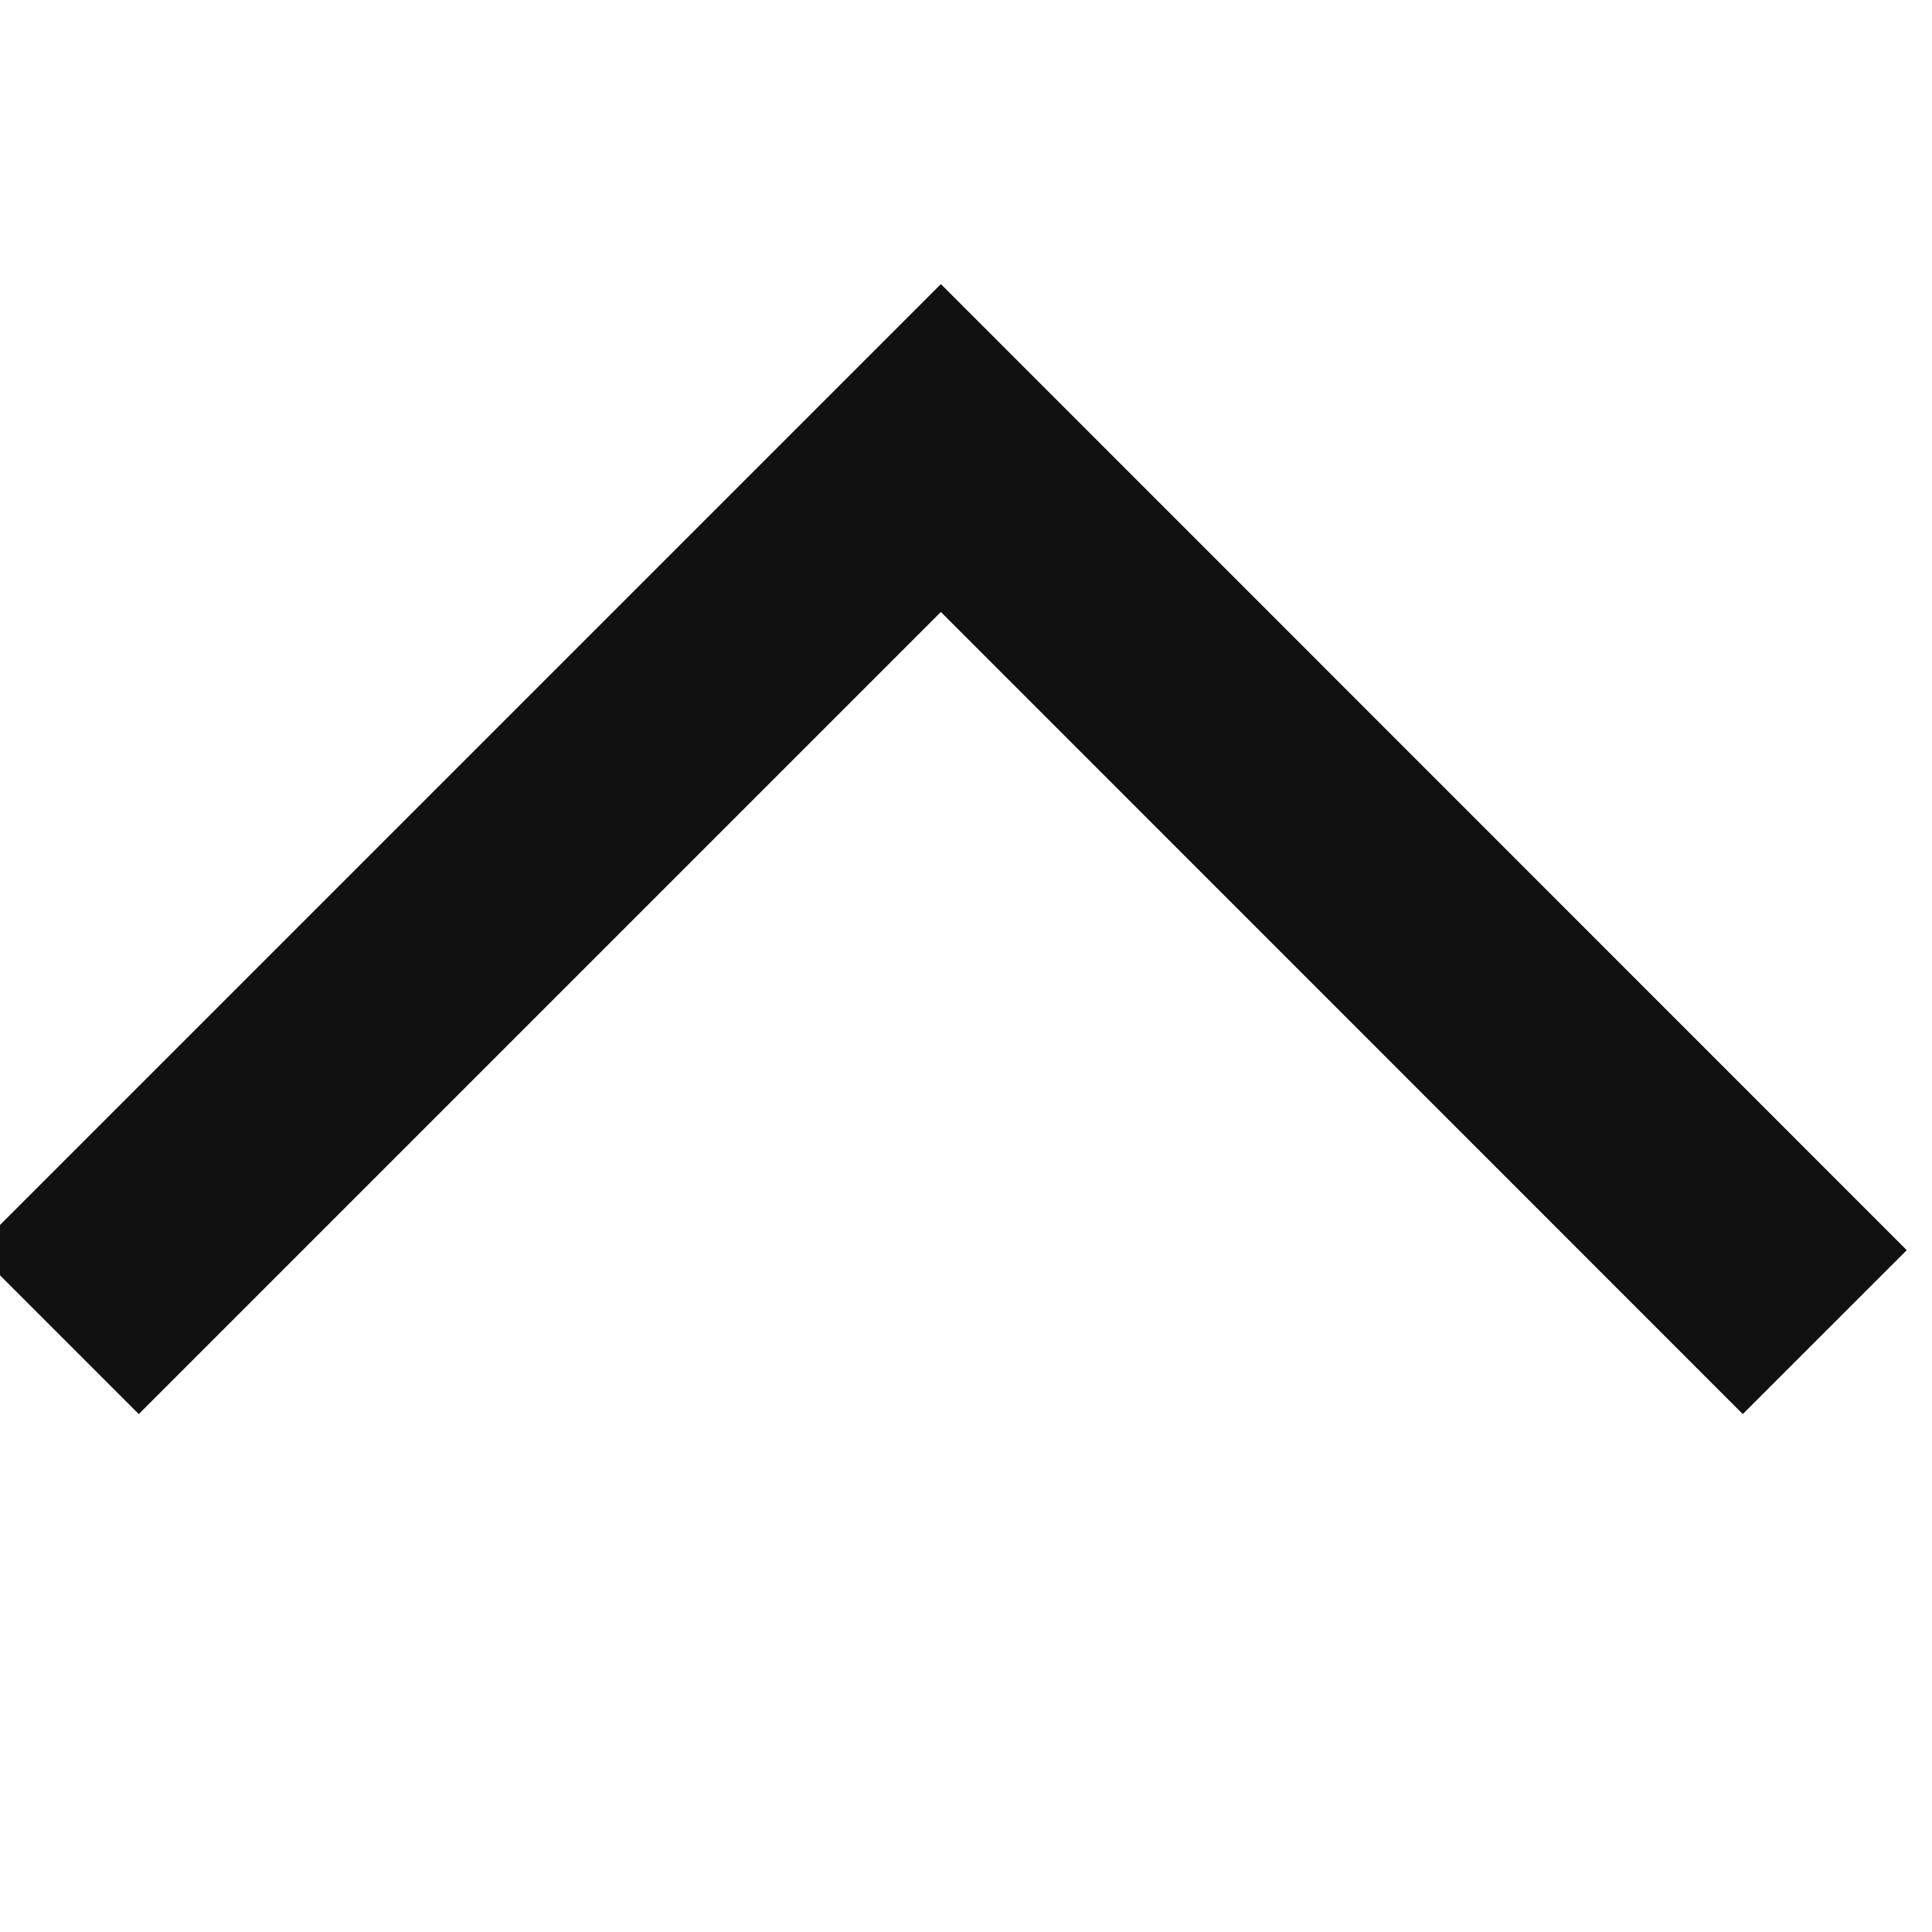
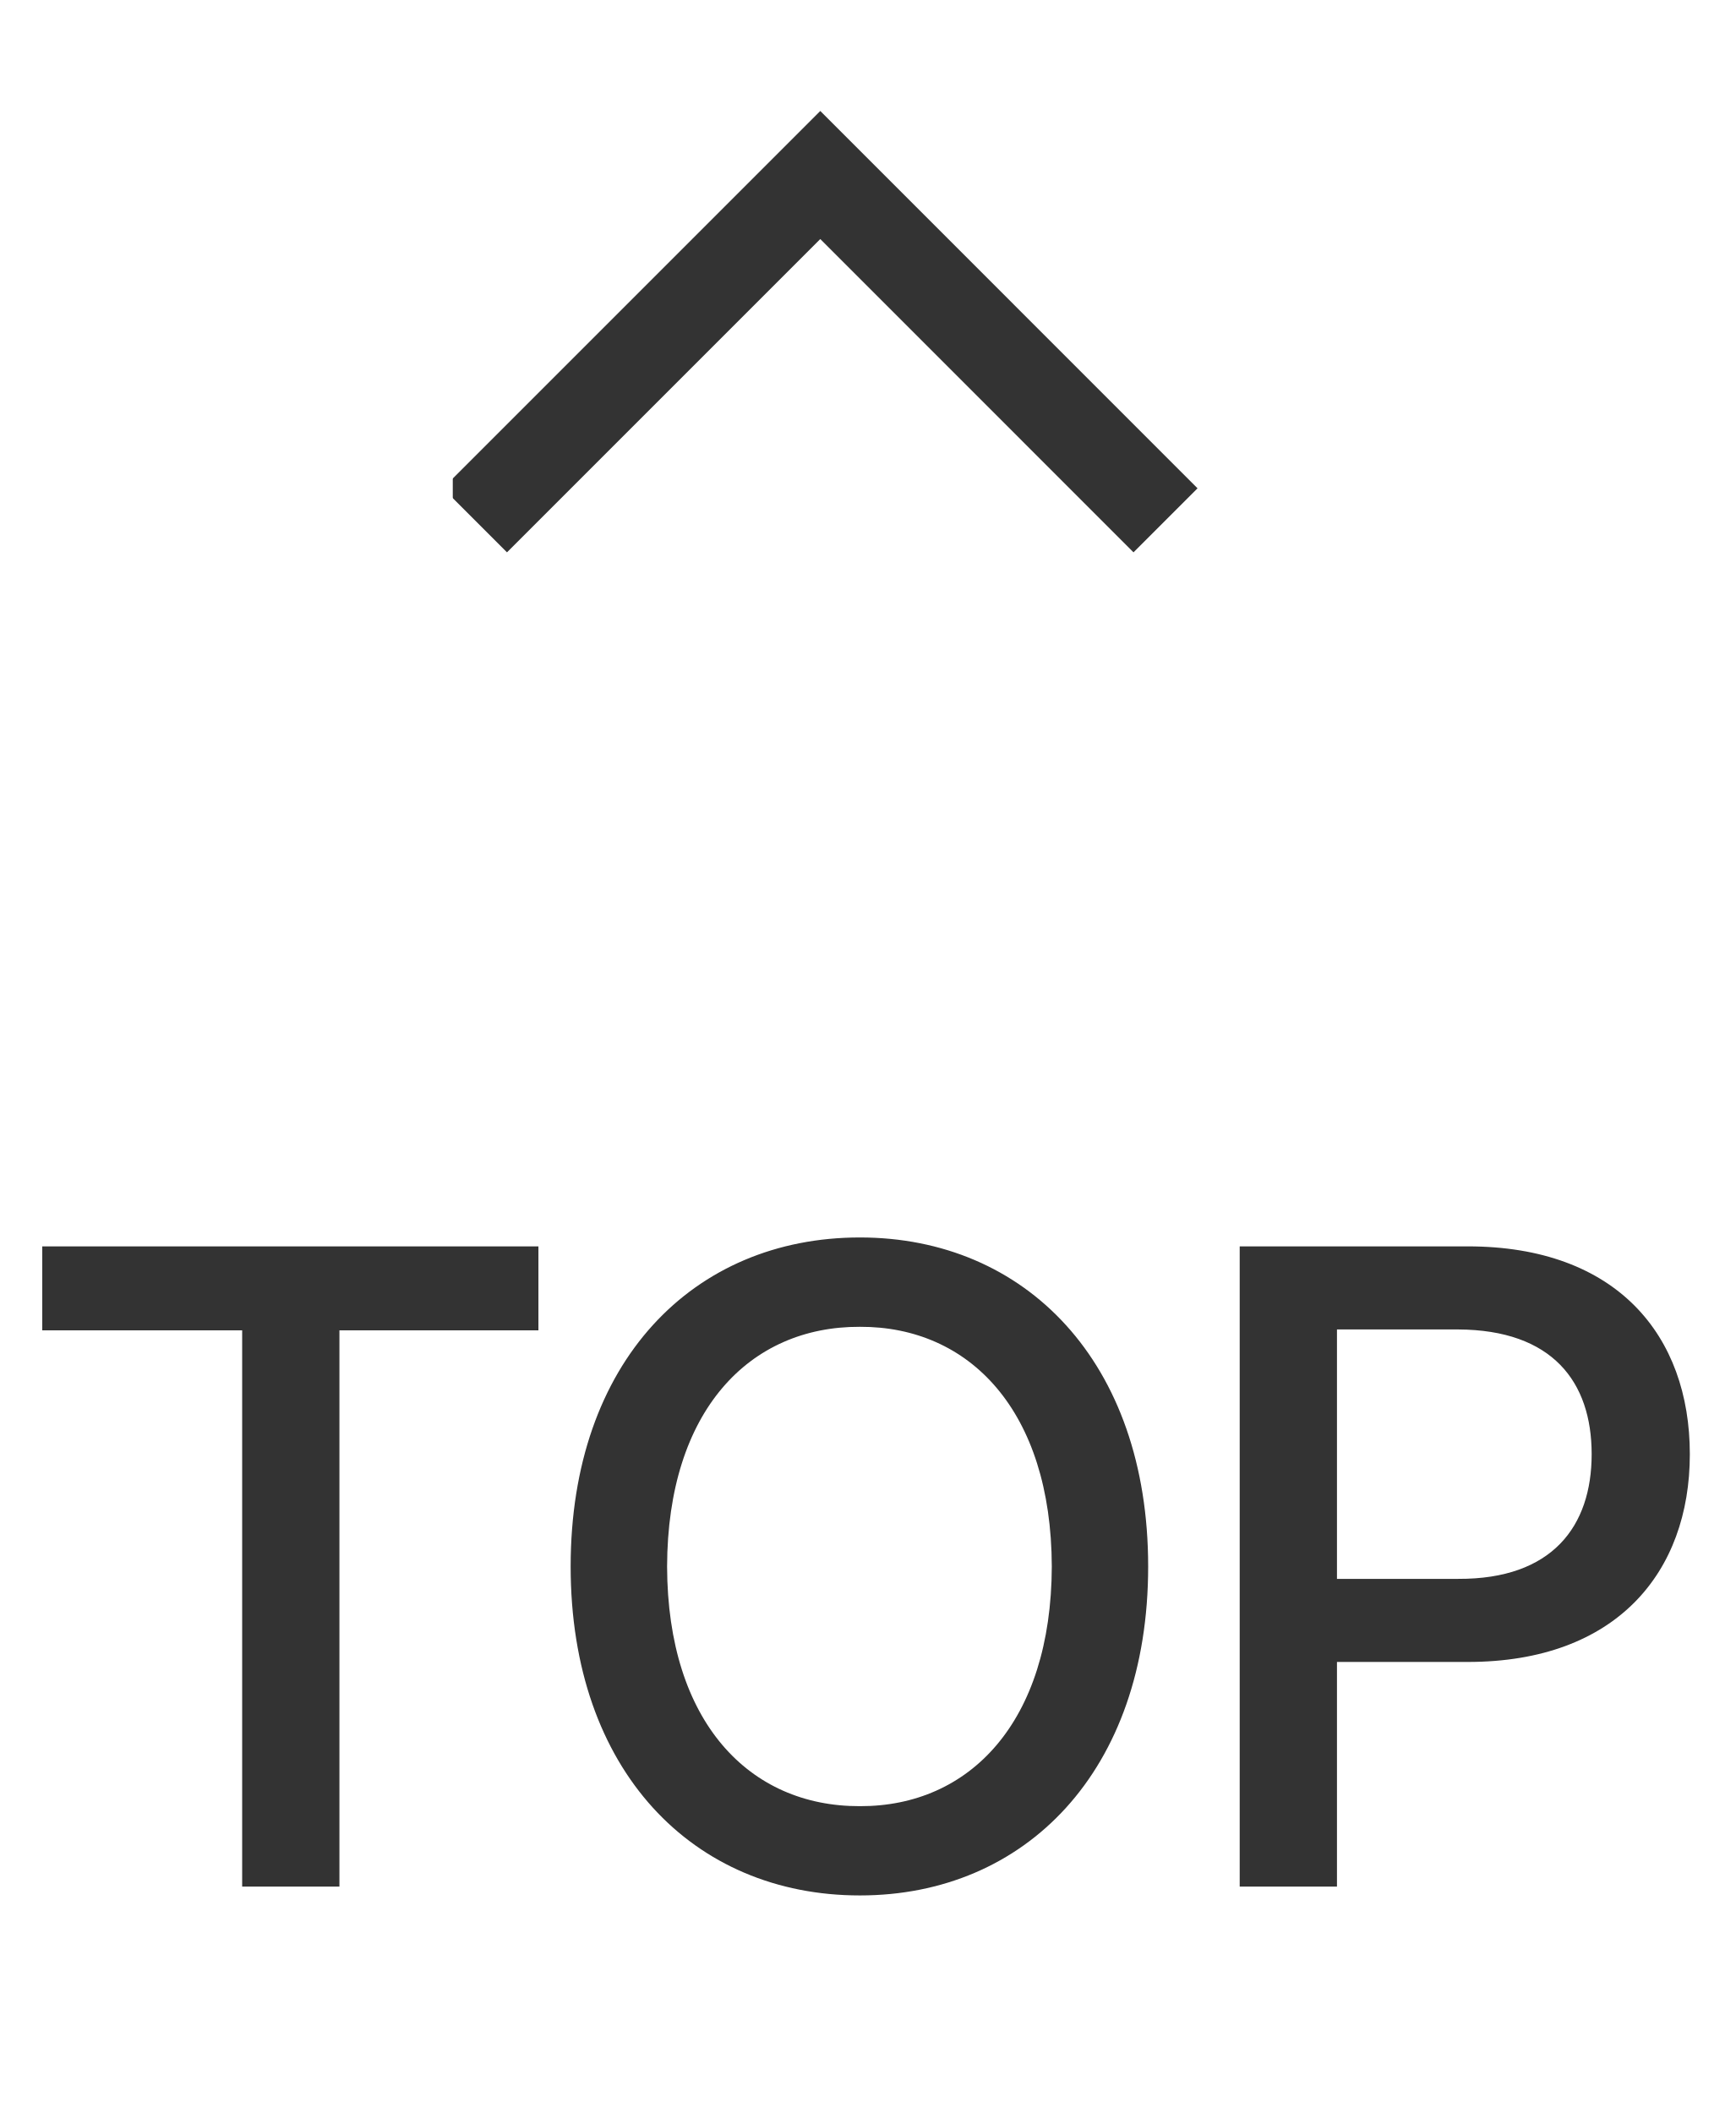
- <svg xmlns="http://www.w3.org/2000/svg" width="10" height="10" viewBox="0 0 10 10" fill="none">
-   <mask id="mask0_1102_744" style="mask-type:alpha" maskUnits="userSpaceOnUse" x="0" y="0" width="10" height="10">
-     <rect y="10" width="10" height="10" transform="rotate(-90 0 10)" fill="#111111" />
+ <svg xmlns="http://www.w3.org/2000/svg" width="23" height="28" viewBox="0 0 23 28" fill="none">
+   <path d="M0.56 17.629H3.209V25H4.498V17.629H7.135V16.516H0.56V17.629ZM15.215 20.758C15.215 18.045 13.586 16.398 11.395 16.398C9.186 16.398 7.562 18.045 7.562 20.758C7.562 23.465 9.186 25.117 11.395 25.117C13.586 25.117 15.215 23.471 15.215 20.758ZM8.84 20.758C8.846 18.695 9.93 17.576 11.395 17.582C12.848 17.576 13.932 18.695 13.938 20.758C13.932 22.82 12.848 23.939 11.395 23.934C9.93 23.939 8.846 22.82 8.84 20.758ZM16.428 25H17.717V22.023H19.451C21.42 22.023 22.393 20.834 22.393 19.27C22.393 17.699 21.426 16.516 19.451 16.516H16.428V25ZM17.717 20.922V17.617H19.323C20.57 17.623 21.092 18.309 21.092 19.27C21.092 20.225 20.57 20.928 19.323 20.922H17.717Z" fill="#333333" />
+   <mask id="mask0_1262_1958" style="mask-type:alpha" maskUnits="userSpaceOnUse" x="6" y="0" width="10" height="10">
+     <rect x="6" y="10" width="10" height="10" transform="rotate(-90 6 10)" fill="#111111" />
  </mask>
-   <g mask="url(#mask0_1102_744)">
-     <path d="M0.294 6.895L4.87 2.319L9.445 6.895" stroke="#111111" stroke-width="1.2" />
+   <g mask="url(#mask0_1262_1958)">
+     <path d="M6.294 6.895L10.87 2.319L15.445 6.895" stroke="#333333" stroke-width="1.2" />
  </g>
</svg>
